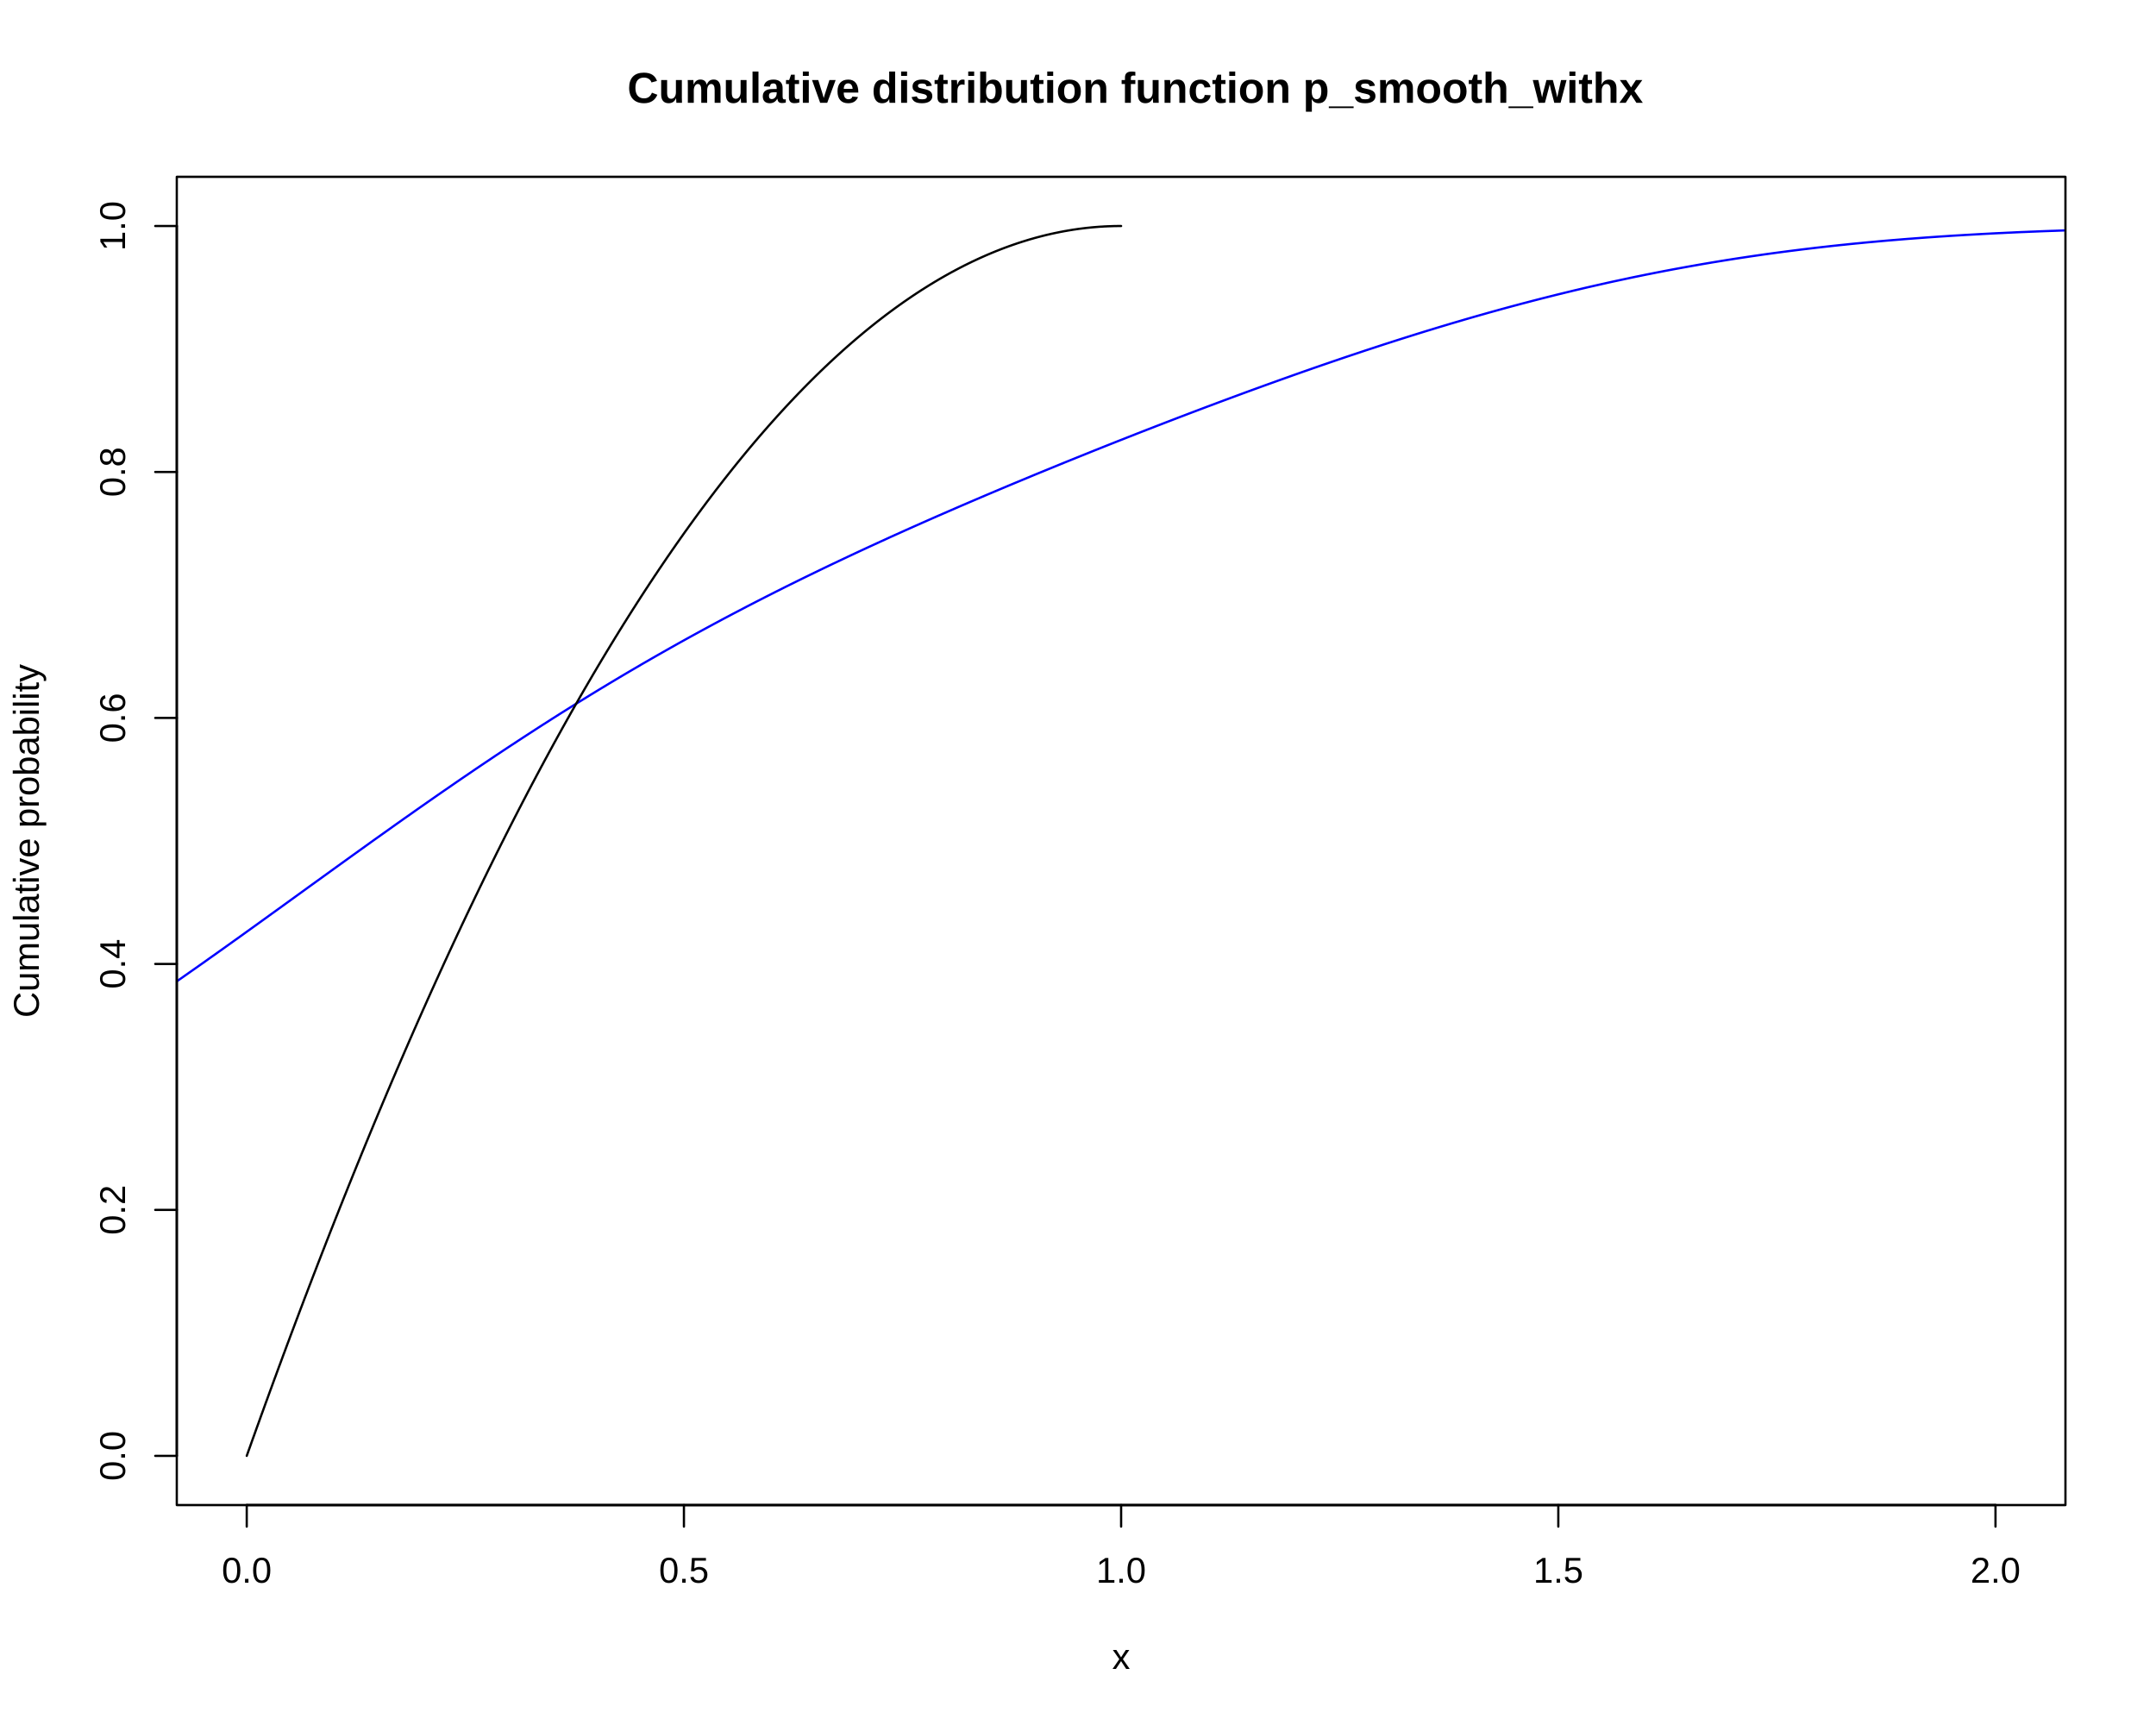
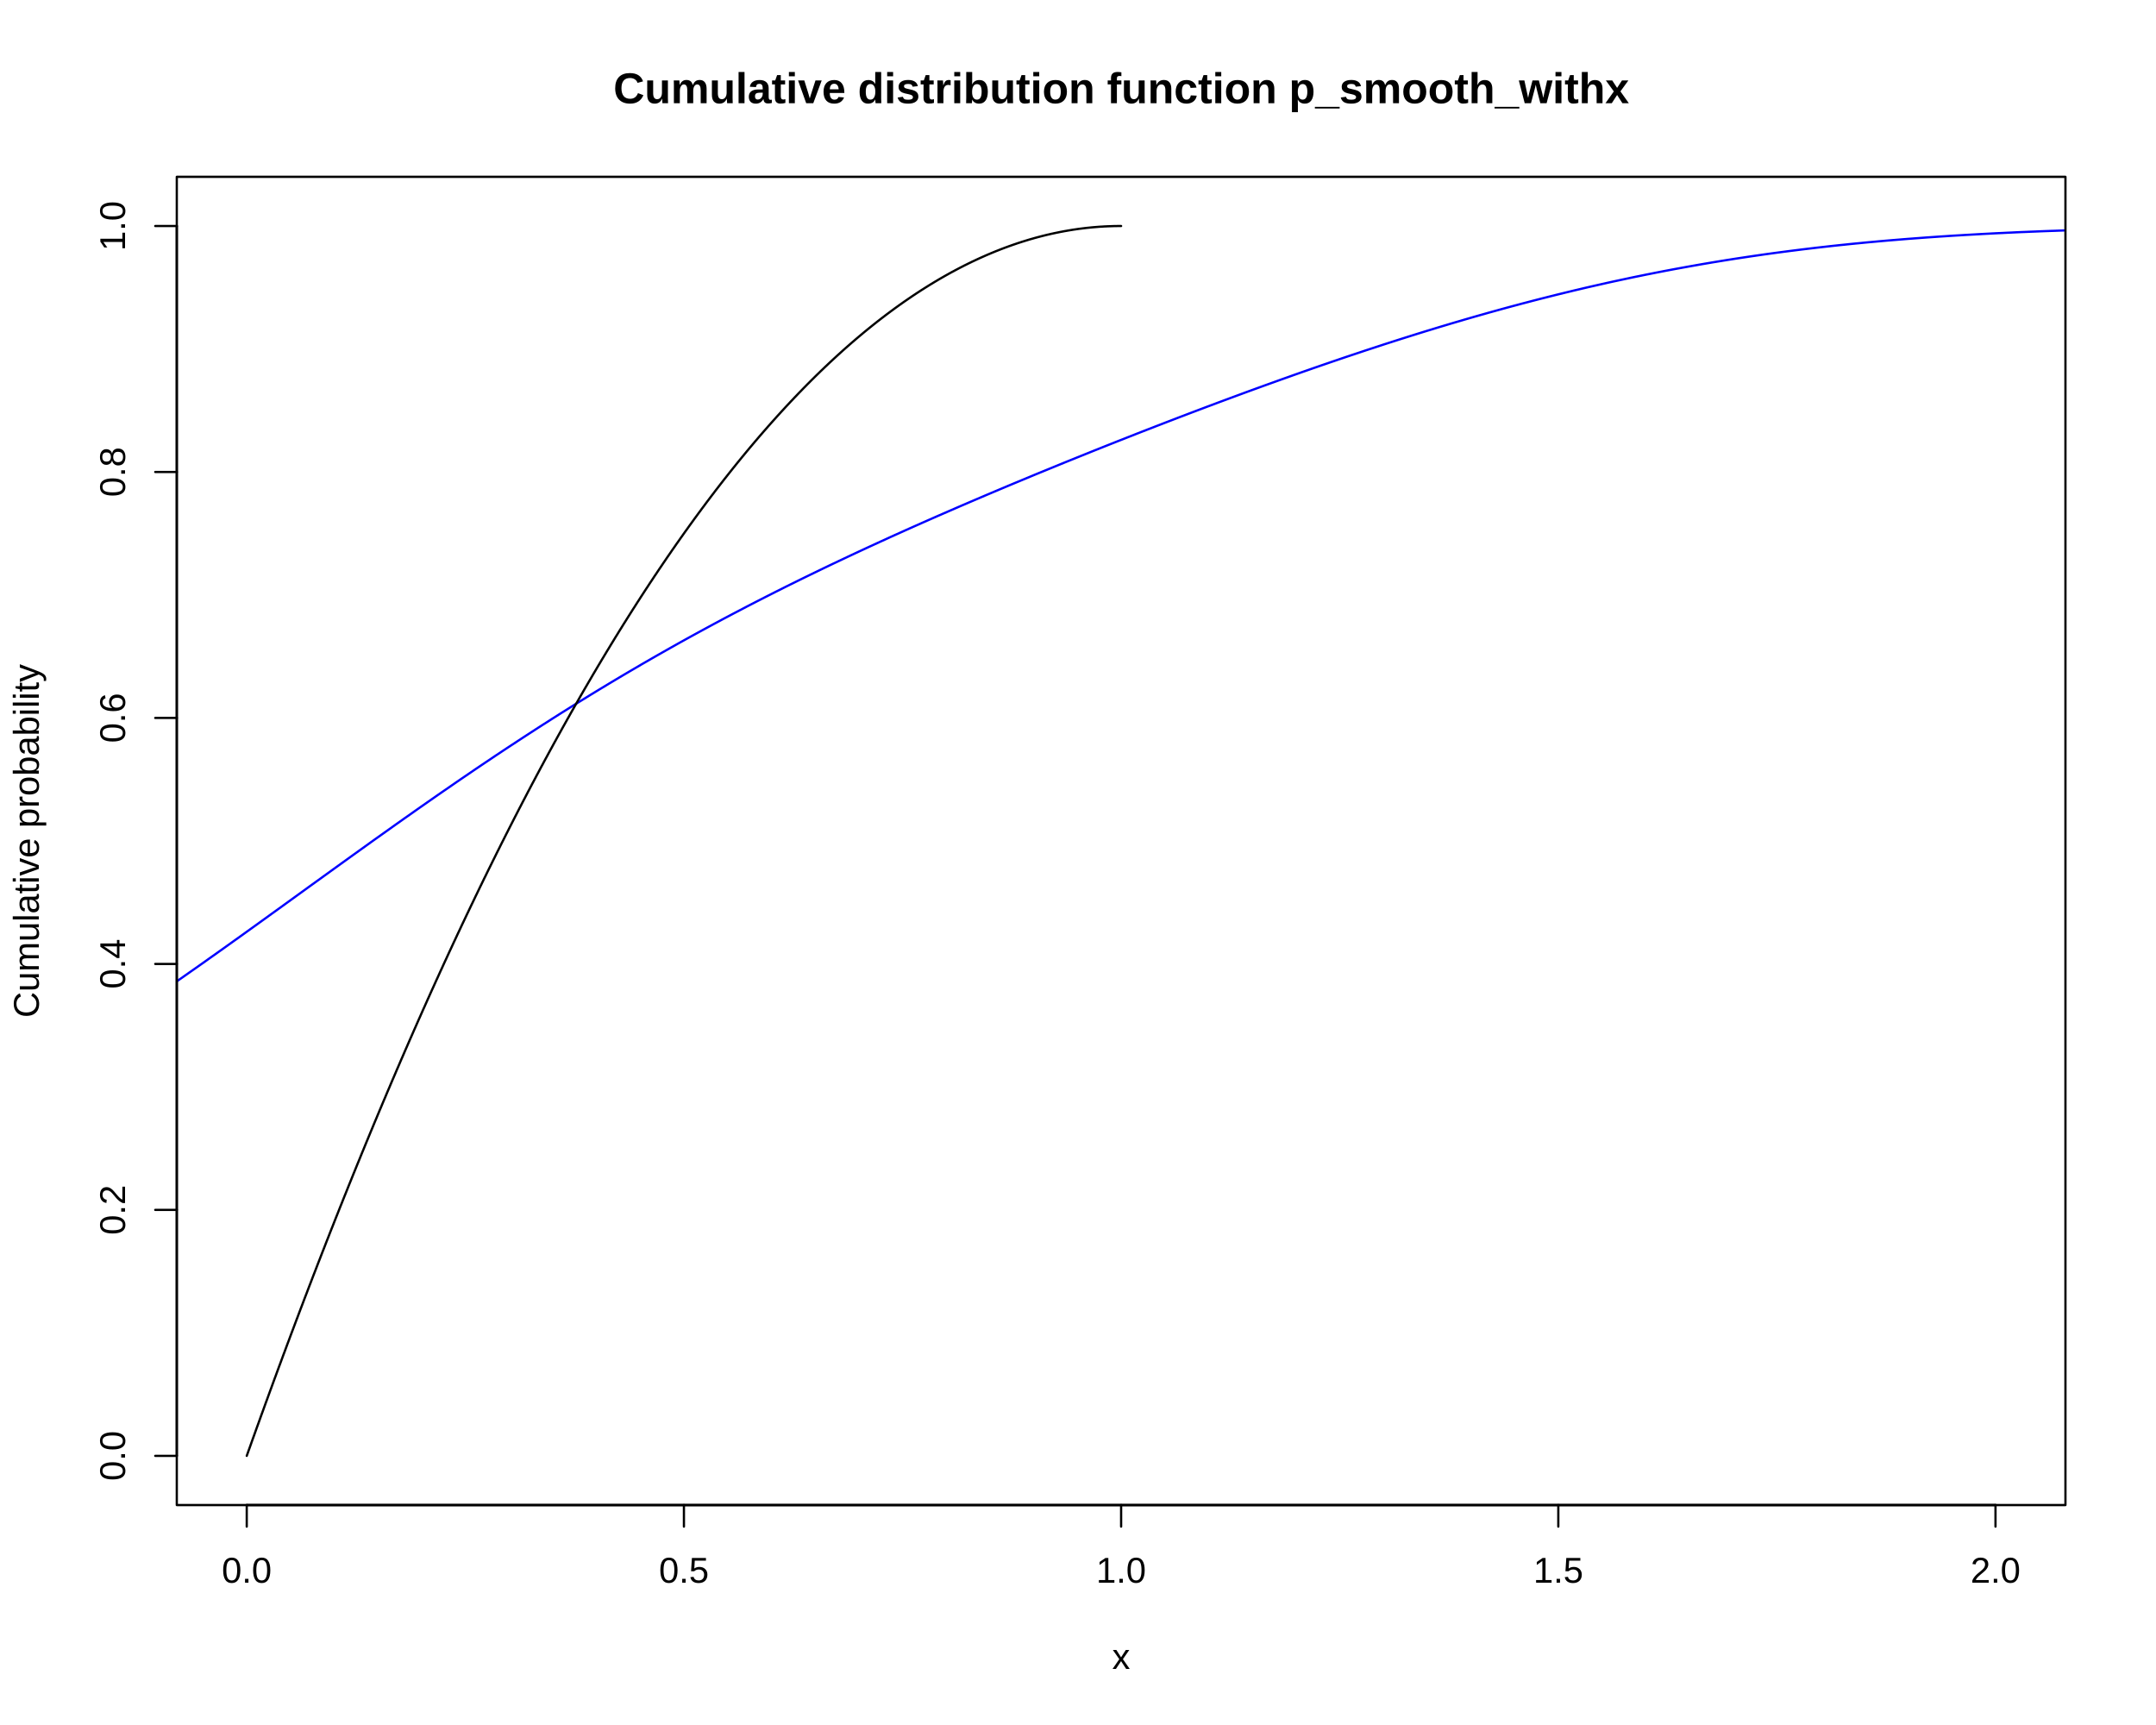
<svg xmlns="http://www.w3.org/2000/svg" viewBox="0 0 720.00 576.00">
  <defs>
    <style type="text/css">
-     line, polyline, path, rect, circle {
+     line, polyline, polygon, path, rect, circle {
      fill: none;
      stroke: #000000;
      stroke-linecap: round;
      stroke-linejoin: round;
      stroke-miterlimit: 10.00;
    }
  </style>
  </defs>
  <rect width="100%" height="100%" style="stroke: none; fill: #FFFFFF;" />
  <defs>
    <clipPath id="cpNTkuMDR8Njg5Ljc2fDUwMi41Nnw1OS4wNA==">
      <rect x="59.04" y="59.04" width="630.72" height="443.52" />
    </clipPath>
  </defs>
  <polyline points="0.00,365.58 0.18,365.47 1.77,364.56 3.36,363.64 4.95,362.71 6.54,361.78 8.12,360.83 9.71,359.89 11.30,358.93 12.89,357.97 14.47,357.00 16.06,356.03 17.65,355.05 19.24,354.07 20.82,353.07 22.41,352.08 24.00,351.07 25.59,350.07 27.18,349.05 28.76,348.03 30.35,347.01 31.94,345.98 33.53,344.94 35.11,343.90 36.70,342.85 38.29,341.80 39.88,340.75 41.46,339.69 43.05,338.62 44.64,337.55 46.23,336.48 47.82,335.40 49.40,334.32 50.99,333.24 52.58,332.15 54.17,331.05 55.75,329.96 57.34,328.86 58.93,327.75 60.52,326.65 62.10,325.54 63.69,324.42 65.28,323.31 66.87,322.19 68.46,321.07 70.04,319.94 71.63,318.82 73.22,317.69 74.81,316.56 76.39,315.43 77.98,314.29 79.57,313.16 81.16,312.02 82.74,310.88 84.33,309.74 85.92,308.60 87.51,307.45 89.10,306.31 90.68,305.16 92.27,304.02 93.86,302.87 95.45,301.72 97.03,300.58 98.62,299.43 100.21,298.28 101.80,297.13 103.38,295.98 104.97,294.84 106.56,293.69 108.15,292.54 109.74,291.40 111.32,290.25 112.91,289.11 114.50,287.96 116.09,286.82 117.67,285.68 119.26,284.54 120.85,283.40 122.44,282.26 124.02,281.12 125.61,279.99 127.20,278.86 128.79,277.73 130.38,276.60 131.96,275.47 133.55,274.35 135.14,273.22 136.73,272.11 138.31,270.99 139.90,269.87 141.49,268.76 143.08,267.65 144.66,266.55 146.25,265.44 147.84,264.34 149.43,263.25 151.02,262.15 152.60,261.06 154.19,259.97 155.78,258.89 157.37,257.81 158.95,256.73 160.54,255.66 162.13,254.59 163.72,253.53 165.30,252.46 166.89,251.41 168.48,250.35 170.07,249.30 171.66,248.26 173.24,247.22 174.83,246.18 176.42,245.15 178.01,244.12 179.59,243.09 181.18,242.07 182.77,241.06 184.36,240.04 185.94,239.04 187.53,238.03 189.12,237.04 190.71,236.04 192.30,235.05 193.88,234.07 195.47,233.09 197.06,232.11 198.65,231.14 200.23,230.18 201.82,229.22 203.41,228.26 205.00,227.31 206.58,226.36 208.17,225.42 209.76,224.48 211.35,223.55 212.94,222.62 214.52,221.69 216.11,220.78 217.70,219.86 219.29,218.95 220.87,218.05 222.46,217.15 224.05,216.25 225.64,215.36 227.22,214.47 228.81,213.59 230.40,212.71 231.99,211.84 233.58,210.97 235.16,210.11 236.75,209.25 238.34,208.39 239.93,207.54 241.51,206.69 243.10,205.85 244.69,205.01 246.28,204.18 247.87,203.35 249.45,202.52 251.04,201.70 252.63,200.88 254.22,200.07 255.80,199.26 257.39,198.46 258.98,197.65 260.57,196.86 262.15,196.06 263.74,195.27 265.33,194.49 266.92,193.70 268.51,192.92 270.09,192.15 271.68,191.38 273.27,190.61 274.86,189.84 276.44,189.08 278.03,188.32 279.62,187.57 281.21,186.82 282.79,186.07 284.38,185.32 285.97,184.58 287.56,183.84 289.15,183.10 290.73,182.37 292.32,181.64 293.91,180.91 295.50,180.19 297.08,179.46 298.67,178.74 300.26,178.03 301.85,177.31 303.43,176.60 305.02,175.89 306.61,175.19 308.20,174.48 309.79,173.78 311.37,173.08 312.96,172.38 314.55,171.69 316.14,171.00 317.72,170.31 319.31,169.62 320.90,168.93 322.49,168.25 324.07,167.57 325.66,166.89 327.25,166.21 328.84,165.53 330.43,164.86 332.01,164.19 333.60,163.52 335.19,162.85 336.78,162.18 338.36,161.52 339.95,160.86 341.54,160.20 343.13,159.54 344.71,158.88 346.30,158.22 347.89,157.57 349.48,156.92 351.07,156.27 352.65,155.62 354.24,154.97 355.83,154.32 357.42,153.68 359.00,153.04 360.59,152.40 362.18,151.76 363.77,151.12 365.35,150.48 366.94,149.85 368.53,149.21 370.12,148.58 371.71,147.95 373.29,147.32 374.88,146.70 376.47,146.07 378.06,145.45 379.64,144.82 381.23,144.20 382.82,143.58 384.41,142.97 385.99,142.35 387.58,141.74 389.17,141.12 390.76,140.51 392.35,139.90 393.93,139.29 395.52,138.69 397.11,138.08 398.70,137.48 400.28,136.88 401.87,136.28 403.46,135.68 405.05,135.09 406.63,134.49 408.22,133.90 409.81,133.31 411.40,132.72 412.99,132.13 414.57,131.55 416.16,130.96 417.75,130.38 419.34,129.80 420.92,129.23 422.51,128.65 424.10,128.08 425.69,127.51 427.27,126.94 428.86,126.37 430.45,125.81 432.04,125.24 433.63,124.68 435.21,124.12 436.80,123.57 438.39,123.01 439.98,122.46 441.56,121.91 443.15,121.37 444.74,120.82 446.33,120.28 447.91,119.74 449.50,119.20 451.09,118.67 452.68,118.14 454.27,117.61 455.85,117.08 457.44,116.56 459.03,116.04 460.62,115.52 462.20,115.00 463.79,114.49 465.38,113.98 466.97,113.47 468.55,112.97 470.14,112.47 471.73,111.97 473.32,111.47 474.91,110.98 476.49,110.49 478.08,110.01 479.67,109.52 481.26,109.04 482.84,108.57 484.43,108.09 486.02,107.62 487.61,107.16 489.19,106.69 490.78,106.23 492.37,105.77 493.96,105.32 495.55,104.87 497.13,104.42 498.72,103.98 500.31,103.54 501.90,103.10 503.48,102.67 505.07,102.24 506.66,101.82 508.25,101.39 509.83,100.98 511.42,100.56 513.01,100.15 514.60,99.74 516.19,99.34 517.77,98.94 519.36,98.54 520.95,98.15 522.54,97.76 524.12,97.38 525.71,96.99 527.30,96.62 528.89,96.24 530.47,95.87 532.06,95.51 533.65,95.15 535.24,94.79 536.83,94.43 538.41,94.08 540.00,93.74 541.59,93.40 543.18,93.06 544.76,92.72 546.35,92.39 547.94,92.07 549.53,91.74 551.11,91.43 552.70,91.11 554.29,90.80 555.88,90.49 557.47,90.19 559.05,89.89 560.64,89.60 562.23,89.31 563.82,89.02 565.40,88.74 566.99,88.46 568.58,88.18 570.17,87.91 571.75,87.64 573.34,87.38 574.93,87.12 576.52,86.86 578.11,86.61 579.69,86.36 581.28,86.12 582.87,85.88 584.46,85.64 586.04,85.41 587.63,85.18 589.22,84.95 590.81,84.73 592.39,84.51 593.98,84.30 595.57,84.09 597.16,83.88 598.75,83.68 600.33,83.48 601.92,83.28 603.51,83.09 605.10,82.90 606.68,82.71 608.27,82.53 609.86,82.35 611.45,82.17 613.03,82.00 614.62,81.83 616.21,81.67 617.80,81.50 619.39,81.34 620.97,81.19 622.56,81.03 624.15,80.88 625.74,80.74 627.32,80.59 628.91,80.45 630.50,80.31 632.09,80.18 633.67,80.05 635.26,79.92 636.85,79.79 638.44,79.67 640.03,79.55 641.61,79.43 643.20,79.31 644.79,79.20 646.38,79.09 647.96,78.98 649.55,78.88 651.14,78.77 652.73,78.67 654.31,78.58 655.90,78.48 657.49,78.39 659.08,78.30 660.67,78.21 662.25,78.12 663.84,78.04 665.43,77.95 667.02,77.87 668.60,77.80 670.19,77.72 671.78,77.65 673.37,77.57 674.95,77.50 676.54,77.44 678.13,77.37 679.72,77.31 681.31,77.24 682.89,77.18 684.48,77.12 686.07,77.07 687.66,77.01 689.24,76.95 690.83,76.90 692.42,76.85 694.01,76.80 695.60,76.75 697.18,76.71 698.77,76.66 700.36,76.62 701.95,76.57 703.53,76.53 705.12,76.49 706.71,76.45 708.30,76.42 709.88,76.38 711.47,76.34 713.06,76.31 714.65,76.28 716.24,76.24 717.82,76.21 719.41,76.18 720.00,76.17 " style="stroke-width: 0.75; stroke: #0000FF;" clip-path="url(#cpNTkuMDR8Njg5Ljc2fDUwMi41Nnw1OS4wNA==)" />
  <defs>
-     <clipPath id="cpMHw3MjB8NTc2fDA=">
+     <clipPath id="cpMC4wMHw3MjAuMDB8NTc2LjAwfDAuMDA=">
      <rect x="0.00" y="0.00" width="720.00" height="576.00" />
    </clipPath>
  </defs>
-   <line x1="82.40" y1="502.56" x2="666.40" y2="502.56" style="stroke-width: 0.75;" clip-path="url(#cpMHw3MjB8NTc2fDA=)" />
-   <line x1="82.40" y1="502.56" x2="82.40" y2="509.76" style="stroke-width: 0.75;" clip-path="url(#cpMHw3MjB8NTc2fDA=)" />
-   <line x1="228.40" y1="502.56" x2="228.40" y2="509.76" style="stroke-width: 0.75;" clip-path="url(#cpMHw3MjB8NTc2fDA=)" />
-   <line x1="374.40" y1="502.56" x2="374.40" y2="509.76" style="stroke-width: 0.75;" clip-path="url(#cpMHw3MjB8NTc2fDA=)" />
-   <line x1="520.40" y1="502.56" x2="520.40" y2="509.76" style="stroke-width: 0.75;" clip-path="url(#cpMHw3MjB8NTc2fDA=)" />
-   <line x1="666.40" y1="502.56" x2="666.40" y2="509.76" style="stroke-width: 0.75;" clip-path="url(#cpMHw3MjB8NTc2fDA=)" />
-   <g clip-path="url(#cpMHw3MjB8NTc2fDA=)">
-     <text x="74.06" y="528.48" style="font-size: 12.00px; font-family: Liberation Sans;" textLength="16.68px" lengthAdjust="spacingAndGlyphs">0.0</text>
+   <line x1="82.40" y1="502.56" x2="666.40" y2="502.56" style="stroke-width: 0.75;" clip-path="url(#cpMC4wMHw3MjAuMDB8NTc2LjAwfDAuMDA=)" />
+   <line x1="82.40" y1="502.56" x2="82.40" y2="509.76" style="stroke-width: 0.75;" clip-path="url(#cpMC4wMHw3MjAuMDB8NTc2LjAwfDAuMDA=)" />
+   <line x1="228.40" y1="502.56" x2="228.40" y2="509.76" style="stroke-width: 0.75;" clip-path="url(#cpMC4wMHw3MjAuMDB8NTc2LjAwfDAuMDA=)" />
+   <line x1="374.40" y1="502.56" x2="374.40" y2="509.76" style="stroke-width: 0.75;" clip-path="url(#cpMC4wMHw3MjAuMDB8NTc2LjAwfDAuMDA=)" />
+   <line x1="520.40" y1="502.56" x2="520.40" y2="509.76" style="stroke-width: 0.75;" clip-path="url(#cpMC4wMHw3MjAuMDB8NTc2LjAwfDAuMDA=)" />
+   <line x1="666.40" y1="502.56" x2="666.40" y2="509.76" style="stroke-width: 0.75;" clip-path="url(#cpMC4wMHw3MjAuMDB8NTc2LjAwfDAuMDA=)" />
+   <g clip-path="url(#cpMC4wMHw3MjAuMDB8NTc2LjAwfDAuMDA=)">
+     <text x="74.06" y="528.48" style="font-size: 12.00px; font-family: Liberation Sans;" textLength="16.67px" lengthAdjust="spacingAndGlyphs">0.0</text>
  </g>
-   <g clip-path="url(#cpMHw3MjB8NTc2fDA=)">
-     <text x="220.06" y="528.48" style="font-size: 12.00px; font-family: Liberation Sans;" textLength="16.68px" lengthAdjust="spacingAndGlyphs">0.5</text>
+   <g clip-path="url(#cpMC4wMHw3MjAuMDB8NTc2LjAwfDAuMDA=)">
+     <text x="220.06" y="528.48" style="font-size: 12.00px; font-family: Liberation Sans;" textLength="16.67px" lengthAdjust="spacingAndGlyphs">0.5</text>
  </g>
-   <g clip-path="url(#cpMHw3MjB8NTc2fDA=)">
-     <text x="366.06" y="528.48" style="font-size: 12.00px; font-family: Liberation Sans;" textLength="16.68px" lengthAdjust="spacingAndGlyphs">1.0</text>
+   <g clip-path="url(#cpMC4wMHw3MjAuMDB8NTc2LjAwfDAuMDA=)">
+     <text x="366.06" y="528.48" style="font-size: 12.00px; font-family: Liberation Sans;" textLength="16.67px" lengthAdjust="spacingAndGlyphs">1.0</text>
  </g>
-   <g clip-path="url(#cpMHw3MjB8NTc2fDA=)">
-     <text x="512.06" y="528.48" style="font-size: 12.00px; font-family: Liberation Sans;" textLength="16.68px" lengthAdjust="spacingAndGlyphs">1.5</text>
+   <g clip-path="url(#cpMC4wMHw3MjAuMDB8NTc2LjAwfDAuMDA=)">
+     <text x="512.06" y="528.48" style="font-size: 12.00px; font-family: Liberation Sans;" textLength="16.67px" lengthAdjust="spacingAndGlyphs">1.5</text>
  </g>
-   <g clip-path="url(#cpMHw3MjB8NTc2fDA=)">
-     <text x="658.06" y="528.48" style="font-size: 12.00px; font-family: Liberation Sans;" textLength="16.68px" lengthAdjust="spacingAndGlyphs">2.0</text>
+   <g clip-path="url(#cpMC4wMHw3MjAuMDB8NTc2LjAwfDAuMDA=)">
+     <text x="658.06" y="528.48" style="font-size: 12.00px; font-family: Liberation Sans;" textLength="16.67px" lengthAdjust="spacingAndGlyphs">2.0</text>
  </g>
-   <line x1="59.04" y1="486.13" x2="59.04" y2="75.47" style="stroke-width: 0.75;" clip-path="url(#cpMHw3MjB8NTc2fDA=)" />
-   <line x1="59.04" y1="486.13" x2="51.84" y2="486.13" style="stroke-width: 0.75;" clip-path="url(#cpMHw3MjB8NTc2fDA=)" />
-   <line x1="59.04" y1="404.00" x2="51.84" y2="404.00" style="stroke-width: 0.75;" clip-path="url(#cpMHw3MjB8NTc2fDA=)" />
-   <line x1="59.04" y1="321.87" x2="51.84" y2="321.87" style="stroke-width: 0.75;" clip-path="url(#cpMHw3MjB8NTc2fDA=)" />
-   <line x1="59.04" y1="239.73" x2="51.84" y2="239.73" style="stroke-width: 0.75;" clip-path="url(#cpMHw3MjB8NTc2fDA=)" />
-   <line x1="59.04" y1="157.60" x2="51.84" y2="157.60" style="stroke-width: 0.75;" clip-path="url(#cpMHw3MjB8NTc2fDA=)" />
-   <line x1="59.04" y1="75.47" x2="51.84" y2="75.47" style="stroke-width: 0.75;" clip-path="url(#cpMHw3MjB8NTc2fDA=)" />
-   <g clip-path="url(#cpMHw3MjB8NTc2fDA=)">
-     <text transform="translate(41.76,494.47) rotate(-90)" style="font-size: 12.00px; font-family: Liberation Sans;" textLength="16.68px" lengthAdjust="spacingAndGlyphs">0.0</text>
+   <line x1="59.04" y1="486.13" x2="59.04" y2="75.47" style="stroke-width: 0.75;" clip-path="url(#cpMC4wMHw3MjAuMDB8NTc2LjAwfDAuMDA=)" />
+   <line x1="59.04" y1="486.13" x2="51.84" y2="486.13" style="stroke-width: 0.75;" clip-path="url(#cpMC4wMHw3MjAuMDB8NTc2LjAwfDAuMDA=)" />
+   <line x1="59.04" y1="404.00" x2="51.84" y2="404.00" style="stroke-width: 0.75;" clip-path="url(#cpMC4wMHw3MjAuMDB8NTc2LjAwfDAuMDA=)" />
+   <line x1="59.04" y1="321.87" x2="51.84" y2="321.87" style="stroke-width: 0.75;" clip-path="url(#cpMC4wMHw3MjAuMDB8NTc2LjAwfDAuMDA=)" />
+   <line x1="59.04" y1="239.73" x2="51.84" y2="239.73" style="stroke-width: 0.75;" clip-path="url(#cpMC4wMHw3MjAuMDB8NTc2LjAwfDAuMDA=)" />
+   <line x1="59.04" y1="157.60" x2="51.84" y2="157.60" style="stroke-width: 0.75;" clip-path="url(#cpMC4wMHw3MjAuMDB8NTc2LjAwfDAuMDA=)" />
+   <line x1="59.04" y1="75.47" x2="51.84" y2="75.47" style="stroke-width: 0.75;" clip-path="url(#cpMC4wMHw3MjAuMDB8NTc2LjAwfDAuMDA=)" />
+   <g clip-path="url(#cpMC4wMHw3MjAuMDB8NTc2LjAwfDAuMDA=)">
+     <text transform="translate(41.76,494.47) rotate(-90)" style="font-size: 12.00px; font-family: Liberation Sans;" textLength="16.67px" lengthAdjust="spacingAndGlyphs">0.0</text>
  </g>
-   <g clip-path="url(#cpMHw3MjB8NTc2fDA=)">
-     <text transform="translate(41.76,412.34) rotate(-90)" style="font-size: 12.00px; font-family: Liberation Sans;" textLength="16.68px" lengthAdjust="spacingAndGlyphs">0.2</text>
+   <g clip-path="url(#cpMC4wMHw3MjAuMDB8NTc2LjAwfDAuMDA=)">
+     <text transform="translate(41.76,412.34) rotate(-90)" style="font-size: 12.00px; font-family: Liberation Sans;" textLength="16.67px" lengthAdjust="spacingAndGlyphs">0.2</text>
  </g>
-   <g clip-path="url(#cpMHw3MjB8NTc2fDA=)">
-     <text transform="translate(41.76,330.21) rotate(-90)" style="font-size: 12.00px; font-family: Liberation Sans;" textLength="16.68px" lengthAdjust="spacingAndGlyphs">0.4</text>
+   <g clip-path="url(#cpMC4wMHw3MjAuMDB8NTc2LjAwfDAuMDA=)">
+     <text transform="translate(41.76,330.20) rotate(-90)" style="font-size: 12.00px; font-family: Liberation Sans;" textLength="16.67px" lengthAdjust="spacingAndGlyphs">0.4</text>
  </g>
-   <g clip-path="url(#cpMHw3MjB8NTc2fDA=)">
-     <text transform="translate(41.76,248.07) rotate(-90)" style="font-size: 12.00px; font-family: Liberation Sans;" textLength="16.68px" lengthAdjust="spacingAndGlyphs">0.6</text>
+   <g clip-path="url(#cpMC4wMHw3MjAuMDB8NTc2LjAwfDAuMDA=)">
+     <text transform="translate(41.76,248.07) rotate(-90)" style="font-size: 12.00px; font-family: Liberation Sans;" textLength="16.67px" lengthAdjust="spacingAndGlyphs">0.6</text>
  </g>
-   <g clip-path="url(#cpMHw3MjB8NTc2fDA=)">
-     <text transform="translate(41.76,165.94) rotate(-90)" style="font-size: 12.00px; font-family: Liberation Sans;" textLength="16.68px" lengthAdjust="spacingAndGlyphs">0.8</text>
+   <g clip-path="url(#cpMC4wMHw3MjAuMDB8NTc2LjAwfDAuMDA=)">
+     <text transform="translate(41.76,165.94) rotate(-90)" style="font-size: 12.00px; font-family: Liberation Sans;" textLength="16.67px" lengthAdjust="spacingAndGlyphs">0.8</text>
  </g>
-   <g clip-path="url(#cpMHw3MjB8NTc2fDA=)">
-     <text transform="translate(41.76,83.81) rotate(-90)" style="font-size: 12.00px; font-family: Liberation Sans;" textLength="16.68px" lengthAdjust="spacingAndGlyphs">1.0</text>
+   <g clip-path="url(#cpMC4wMHw3MjAuMDB8NTc2LjAwfDAuMDA=)">
+     <text transform="translate(41.76,83.80) rotate(-90)" style="font-size: 12.00px; font-family: Liberation Sans;" textLength="16.67px" lengthAdjust="spacingAndGlyphs">1.0</text>
  </g>
-   <polyline points="59.04,502.56 689.76,502.56 689.76,59.04 59.04,59.04 59.04,502.56 " style="stroke-width: 0.75;" clip-path="url(#cpMHw3MjB8NTc2fDA=)" />
-   <g clip-path="url(#cpMHw3MjB8NTc2fDA=)">
-     <text x="209.51" y="34.33" style="font-size: 14.40px; font-weight: bold; font-family: Liberation Sans;" textLength="329.78px" lengthAdjust="spacingAndGlyphs">Cumulative distribution function p_smooth_withx</text>
+   <polyline points="59.04,502.56 689.76,502.56 689.76,59.04 59.04,59.04 59.04,502.56 " style="stroke-width: 0.75;" clip-path="url(#cpMC4wMHw3MjAuMDB8NTc2LjAwfDAuMDA=)" />
+   <g clip-path="url(#cpMC4wMHw3MjAuMDB8NTc2LjAwfDAuMDA=)">
+     <text x="204.85" y="34.47" style="font-size: 14.40px; font-weight: bold; font-family: Liberation Sans;" textLength="339.09px" lengthAdjust="spacingAndGlyphs">Cumulative distribution function p_smooth_withx</text>
  </g>
-   <g clip-path="url(#cpMHw3MjB8NTc2fDA=)">
+   <g clip-path="url(#cpMC4wMHw3MjAuMDB8NTc2LjAwfDAuMDA=)">
    <text x="371.40" y="557.28" style="font-size: 12.00px; font-family: Liberation Sans;" textLength="6.00px" lengthAdjust="spacingAndGlyphs">x</text>
  </g>
-   <g clip-path="url(#cpMHw3MjB8NTc2fDA=)">
-     <text transform="translate(12.96,339.83) rotate(-90)" style="font-size: 12.00px; font-family: Liberation Sans;" textLength="118.05px" lengthAdjust="spacingAndGlyphs">Cumulative probability</text>
+   <g clip-path="url(#cpMC4wMHw3MjAuMDB8NTc2LjAwfDAuMDA=)">
+     <text transform="translate(12.96,339.83) rotate(-90)" style="font-size: 12.00px; font-family: Liberation Sans;" textLength="118.06px" lengthAdjust="spacingAndGlyphs">Cumulative probability</text>
  </g>
  <defs>
    <clipPath id="cpNTkuMDR8Njg5Ljc2fDUwMi41Nnw1OS4wNA==">
      <rect x="59.04" y="59.04" width="630.72" height="443.52" />
    </clipPath>
  </defs>
  <polyline points="82.40,486.13 82.69,485.31 82.98,484.49 83.28,483.67 83.57,482.86 83.86,482.04 84.15,481.22 84.44,480.40 84.74,479.59 85.03,478.78 85.32,477.96 85.61,477.15 85.90,476.34 86.20,475.53 86.49,474.72 86.78,473.91 87.07,473.10 87.36,472.29 87.66,471.48 87.95,470.68 88.24,469.87 88.53,469.07 88.82,468.26 89.12,467.46 89.41,466.66 89.70,465.86 89.99,465.06 90.28,464.26 90.58,463.46 90.87,462.66 91.16,461.86 91.45,461.07 91.74,460.27 92.04,459.48 92.33,458.68 92.62,457.89 92.91,457.10 93.20,456.31 93.50,455.52 93.79,454.73 94.08,453.94 94.37,453.15 94.66,452.36 94.96,451.58 95.25,450.79 95.54,450.01 95.83,449.22 96.12,448.44 96.42,447.66 96.71,446.87 97.00,446.09 97.29,445.31 97.58,444.54 97.88,443.76 98.17,442.98 98.46,442.20 98.75,441.43 99.04,440.65 99.34,439.88 99.63,439.10 99.92,438.33 100.21,437.56 100.50,436.79 100.80,436.02 101.09,435.25 101.38,434.48 101.67,433.71 101.96,432.95 102.26,432.18 102.55,431.42 102.84,430.65 103.13,429.89 103.42,429.13 103.72,428.37 104.01,427.60 104.30,426.84 104.59,426.08 104.88,425.33 105.18,424.57 105.47,423.81 105.76,423.06 106.05,422.30 106.34,421.55 106.64,420.79 106.93,420.04 107.22,419.29 107.51,418.54 107.80,417.79 108.10,417.04 108.39,416.29 108.68,415.54 108.97,414.79 109.26,414.05 109.56,413.30 109.85,412.56 110.14,411.81 110.43,411.07 110.72,410.33 111.02,409.59 111.31,408.85 111.60,408.11 111.89,407.37 112.18,406.63 112.48,405.89 112.77,405.16 113.06,404.42 113.35,403.69 113.64,402.95 113.94,402.22 114.23,401.49 114.52,400.76 114.81,400.03 115.10,399.30 115.40,398.57 115.69,397.84 115.98,397.11 116.27,396.39 116.56,395.66 116.86,394.93 117.15,394.21 117.44,393.49 117.73,392.77 118.02,392.04 118.32,391.32 118.61,390.60 118.90,389.88 119.19,389.17 119.48,388.45 119.78,387.73 120.07,387.02 120.36,386.30 120.65,385.59 120.94,384.87 121.24,384.16 121.53,383.45 121.82,382.74 122.11,382.03 122.40,381.32 122.70,380.61 122.99,379.90 123.28,379.20 123.57,378.49 123.86,377.79 124.16,377.08 124.45,376.38 124.74,375.67 125.03,374.97 125.32,374.27 125.62,373.57 125.91,372.87 126.20,372.17 126.49,371.48 126.78,370.78 127.08,370.08 127.37,369.39 127.66,368.69 127.95,368.00 128.24,367.31 128.54,366.62 128.83,365.92 129.12,365.23 129.41,364.54 129.70,363.86 130.00,363.17 130.29,362.48 130.58,361.79 130.87,361.11 131.16,360.42 131.46,359.74 131.75,359.06 132.04,358.38 132.33,357.69 132.62,357.01 132.92,356.33 133.21,355.66 133.50,354.98 133.79,354.30 134.08,353.62 134.38,352.95 134.67,352.27 134.96,351.60 135.25,350.93 135.54,350.25 135.84,349.58 136.13,348.91 136.42,348.24 136.71,347.57 137.00,346.91 137.30,346.24 137.59,345.57 137.88,344.91 138.17,344.24 138.46,343.58 138.76,342.91 139.05,342.25 139.34,341.59 139.63,340.93 139.92,340.27 140.22,339.61 140.51,338.95 140.80,338.29 141.09,337.64 141.38,336.98 141.68,336.33 141.97,335.67 142.26,335.02 142.55,334.37 142.84,333.71 143.14,333.06 143.43,332.41 143.72,331.76 144.01,331.12 144.30,330.47 144.60,329.82 144.89,329.18 145.18,328.53 145.47,327.89 145.76,327.24 146.06,326.60 146.35,325.96 146.64,325.32 146.93,324.68 147.22,324.04 147.52,323.40 147.81,322.76 148.10,322.12 148.39,321.49 148.68,320.85 148.98,320.22 149.27,319.58 149.56,318.95 149.85,318.32 150.14,317.69 150.44,317.06 150.73,316.43 151.02,315.80 151.31,315.17 151.60,314.54 151.90,313.92 152.19,313.29 152.48,312.67 152.77,312.04 153.06,311.42 153.36,310.80 153.65,310.18 153.94,309.56 154.23,308.94 154.52,308.32 154.82,307.70 155.11,307.08 155.40,306.47 155.69,305.85 155.98,305.24 156.28,304.62 156.57,304.01 156.86,303.40 157.15,302.79 157.44,302.18 157.74,301.57 158.03,300.96 158.32,300.35 158.61,299.74 158.90,299.13 159.20,298.53 159.49,297.92 159.78,297.32 160.07,296.72 160.36,296.11 160.66,295.51 160.95,294.91 161.24,294.31 161.53,293.71 161.82,293.11 162.12,292.52 162.41,291.92 162.70,291.32 162.99,290.73 163.28,290.13 163.58,289.54 163.87,288.95 164.16,288.36 164.45,287.77 164.74,287.18 165.04,286.59 165.33,286.00 165.62,285.41 165.91,284.82 166.20,284.24 166.50,283.65 166.79,283.07 167.08,282.48 167.37,281.90 167.66,281.32 167.96,280.74 168.25,280.16 168.54,279.58 168.83,279.00 169.12,278.42 169.42,277.85 169.71,277.27 170.00,276.69 170.29,276.12 170.58,275.55 170.88,274.97 171.17,274.40 171.46,273.83 171.75,273.26 172.04,272.69 172.34,272.12 172.63,271.55 172.92,270.99 173.21,270.42 173.50,269.85 173.80,269.29 174.09,268.72 174.38,268.16 174.67,267.60 174.96,267.04 175.26,266.48 175.55,265.92 175.84,265.36 176.13,264.80 176.42,264.24 176.72,263.69 177.01,263.13 177.30,262.58 177.59,262.02 177.88,261.47 178.18,260.92 178.47,260.37 178.76,259.82 179.05,259.27 179.34,258.72 179.64,258.17 179.93,257.62 180.22,257.07 180.51,256.53 180.80,255.98 181.10,255.44 181.39,254.90 181.68,254.35 181.97,253.81 182.26,253.27 182.56,252.73 182.85,252.19 183.14,251.65 183.43,251.12 183.72,250.58 184.02,250.04 184.31,249.51 184.60,248.97 184.89,248.44 185.18,247.91 185.48,247.38 185.77,246.84 186.06,246.31 186.35,245.79 186.64,245.26 186.94,244.73 187.23,244.20 187.52,243.68 187.81,243.15 188.10,242.63 188.40,242.10 188.69,241.58 188.98,241.06 189.27,240.54 189.56,240.02 189.86,239.50 190.15,238.98 190.44,238.46 190.73,237.94 191.02,237.43 191.32,236.91 191.61,236.40 191.90,235.88 192.19,235.37 192.48,234.86 192.78,234.35 193.07,233.84 193.36,233.33 193.65,232.82 193.94,232.31 194.24,231.80 194.53,231.30 194.82,230.79 195.11,230.29 195.40,229.78 195.70,229.28 195.99,228.78 196.28,228.28 196.57,227.78 196.86,227.28 197.16,226.78 197.45,226.28 197.74,225.78 198.03,225.28 198.32,224.79 198.62,224.29 198.91,223.80 199.20,223.31 199.49,222.81 199.78,222.32 200.08,221.83 200.37,221.34 200.66,220.85 200.95,220.36 201.24,219.88 201.54,219.39 201.83,218.90 202.12,218.42 202.41,217.94 202.70,217.45 203.00,216.97 203.29,216.49 203.58,216.01 203.87,215.53 204.16,215.05 204.46,214.57 204.75,214.09 205.04,213.62 205.33,213.14 205.62,212.66 205.92,212.19 206.21,211.72 206.50,211.24 206.79,210.77 207.08,210.30 207.38,209.83 207.67,209.36 207.96,208.89 208.25,208.42 208.54,207.96 208.84,207.49 209.13,207.03 209.42,206.56 209.71,206.10 210.00,205.64 210.30,205.17 210.59,204.71 210.88,204.25 211.17,203.79 211.46,203.33 211.76,202.88 212.05,202.42 212.34,201.96 212.63,201.51 212.92,201.05 213.22,200.60 213.51,200.15 213.80,199.69 214.09,199.24 214.38,198.79 214.68,198.34 214.97,197.89 215.26,197.44 215.55,197.00 215.84,196.55 216.14,196.11 216.43,195.66 216.72,195.22 217.01,194.77 217.30,194.33 217.60,193.89 217.89,193.45 218.18,193.01 218.47,192.57 218.76,192.13 219.06,191.70 219.35,191.26 219.64,190.82 219.93,190.39 220.22,189.95 220.52,189.52 220.81,189.09 221.10,188.66 221.39,188.23 221.68,187.80 221.98,187.37 222.27,186.94 222.56,186.51 222.85,186.08 223.14,185.66 223.44,185.23 223.73,184.81 224.02,184.39 224.31,183.96 224.60,183.54 224.90,183.12 225.19,182.70 225.48,182.28 225.77,181.86 226.06,181.44 226.36,181.03 226.65,180.61 226.94,180.20 227.23,179.78 227.52,179.37 227.82,178.96 228.11,178.54 228.40,178.13 228.69,177.72 228.98,177.31 229.28,176.91 229.57,176.50 229.86,176.09 230.15,175.68 230.44,175.28 230.74,174.87 231.03,174.47 231.32,174.07 231.61,173.67 231.90,173.26 232.20,172.86 232.49,172.46 232.78,172.07 233.07,171.67 233.36,171.27 233.66,170.87 233.95,170.48 234.24,170.08 234.53,169.69 234.82,169.30 235.12,168.91 235.41,168.51 235.70,168.12 235.99,167.73 236.28,167.34 236.58,166.96 236.87,166.57 237.16,166.18 237.45,165.80 237.74,165.41 238.04,165.03 238.33,164.65 238.62,164.26 238.91,163.88 239.20,163.50 239.50,163.12 239.79,162.74 240.08,162.36 240.37,161.99 240.66,161.61 240.96,161.23 241.25,160.86 241.54,160.48 241.83,160.11 242.12,159.74 242.42,159.37 242.71,159.00 243.00,158.63 243.29,158.26 243.58,157.89 243.88,157.52 244.17,157.15 244.46,156.79 244.75,156.42 245.04,156.06 245.34,155.70 245.63,155.33 245.92,154.97 246.21,154.61 246.50,154.25 246.80,153.89 247.09,153.53 247.38,153.18 247.67,152.82 247.96,152.46 248.26,152.11 248.55,151.75 248.84,151.40 249.13,151.05 249.42,150.69 249.72,150.34 250.01,149.99 250.30,149.64 250.59,149.29 250.88,148.95 251.18,148.60 251.47,148.25 251.76,147.91 252.05,147.56 252.34,147.22 252.64,146.88 252.93,146.53 253.22,146.19 253.51,145.85 253.80,145.51 254.10,145.17 254.39,144.84 254.68,144.50 254.97,144.16 255.26,143.83 255.56,143.49 255.85,143.16 256.14,142.83 256.43,142.49 256.72,142.16 257.02,141.83 257.31,141.50 257.60,141.17 257.89,140.85 258.18,140.52 258.48,140.19 258.77,139.87 259.06,139.54 259.35,139.22 259.64,138.89 259.94,138.57 260.23,138.25 260.52,137.93 260.81,137.61 261.10,137.29 261.40,136.97 261.69,136.65 261.98,136.34 262.27,136.02 262.56,135.71 262.86,135.39 263.15,135.08 263.44,134.77 263.73,134.46 264.02,134.14 264.32,133.83 264.61,133.53 264.90,133.22 265.19,132.91 265.48,132.60 265.78,132.30 266.07,131.99 266.36,131.69 266.65,131.38 266.94,131.08 267.24,130.78 267.53,130.48 267.82,130.18 268.11,129.88 268.40,129.58 268.70,129.28 268.99,128.99 269.28,128.69 269.57,128.39 269.86,128.10 270.16,127.81 270.45,127.51 270.74,127.22 271.03,126.93 271.32,126.64 271.62,126.35 271.91,126.06 272.20,125.77 272.49,125.49 272.78,125.20 273.08,124.91 273.37,124.63 273.66,124.35 273.95,124.06 274.24,123.78 274.54,123.50 274.83,123.22 275.12,122.94 275.41,122.66 275.70,122.38 276.00,122.11 276.29,121.83 276.58,121.55 276.87,121.28 277.16,121.00 277.46,120.73 277.75,120.46 278.04,120.19 278.33,119.92 278.62,119.65 278.92,119.38 279.21,119.11 279.50,118.84 279.79,118.58 280.08,118.31 280.38,118.05 280.67,117.78 280.96,117.52 281.25,117.26 281.54,116.99 281.84,116.73 282.13,116.47 282.42,116.21 282.71,115.96 283.00,115.70 283.30,115.44 283.59,115.19 283.88,114.93 284.17,114.68 284.46,114.42 284.76,114.17 285.05,113.92 285.34,113.67 285.63,113.42 285.92,113.17 286.22,112.92 286.51,112.67 286.80,112.43 287.09,112.18 287.38,111.94 287.68,111.69 287.97,111.45 288.26,111.20 288.55,110.96 288.84,110.72 289.14,110.48 289.43,110.24 289.72,110.00 290.01,109.77 290.30,109.53 290.60,109.29 290.89,109.06 291.18,108.82 291.47,108.59 291.76,108.36 292.06,108.12 292.35,107.89 292.64,107.66 292.93,107.43 293.22,107.20 293.52,106.98 293.81,106.75 294.10,106.52 294.39,106.30 294.68,106.07 294.98,105.85 295.27,105.63 295.56,105.40 295.85,105.18 296.14,104.96 296.44,104.74 296.73,104.52 297.02,104.31 297.31,104.09 297.60,103.87 297.90,103.66 298.19,103.44 298.48,103.23 298.77,103.01 299.06,102.80 299.36,102.59 299.65,102.38 299.94,102.17 300.23,101.96 300.52,101.75 300.82,101.55 301.11,101.34 301.40,101.13 301.69,100.93 301.98,100.72 302.28,100.52 302.57,100.32 302.86,100.12 303.15,99.92 303.44,99.72 303.74,99.52 304.03,99.32 304.32,99.12 304.61,98.92 304.90,98.73 305.20,98.53 305.49,98.34 305.78,98.15 306.07,97.95 306.36,97.76 306.66,97.57 306.95,97.38 307.24,97.19 307.53,97.00 307.82,96.81 308.12,96.63 308.41,96.44 308.70,96.26 308.99,96.07 309.28,95.89 309.58,95.71 309.87,95.52 310.16,95.34 310.45,95.16 310.74,94.98 311.04,94.80 311.33,94.63 311.62,94.45 311.91,94.27 312.20,94.10 312.50,93.92 312.79,93.75 313.08,93.58 313.37,93.40 313.66,93.23 313.96,93.06 314.25,92.89 314.54,92.72 314.83,92.56 315.12,92.39 315.42,92.22 315.71,92.06 316.00,91.89 316.29,91.73 316.58,91.57 316.88,91.40 317.17,91.24 317.46,91.08 317.75,90.92 318.04,90.76 318.34,90.61 318.63,90.45 318.92,90.29 319.21,90.14 319.50,89.98 319.80,89.83 320.09,89.67 320.38,89.52 320.67,89.37 320.96,89.22 321.26,89.07 321.55,88.92 321.84,88.77 322.13,88.62 322.42,88.48 322.72,88.33 323.01,88.19 323.30,88.04 323.59,87.90 323.88,87.76 324.18,87.62 324.47,87.47 324.76,87.33 325.05,87.20 325.34,87.06 325.64,86.92 325.93,86.78 326.22,86.65 326.51,86.51 326.80,86.38 327.10,86.24 327.39,86.11 327.68,85.98 327.97,85.85 328.26,85.72 328.56,85.59 328.85,85.46 329.14,85.33 329.43,85.21 329.72,85.08 330.02,84.95 330.31,84.83 330.60,84.71 330.89,84.58 331.18,84.46 331.48,84.34 331.77,84.22 332.06,84.10 332.35,83.98 332.64,83.86 332.94,83.75 333.23,83.63 333.52,83.52 333.81,83.40 334.10,83.29 334.40,83.17 334.69,83.06 334.98,82.95 335.27,82.84 335.56,82.73 335.86,82.62 336.15,82.51 336.44,82.41 336.73,82.30 337.02,82.19 337.32,82.09 337.61,81.99 337.90,81.88 338.19,81.78 338.48,81.68 338.78,81.58 339.07,81.48 339.36,81.38 339.65,81.28 339.94,81.18 340.24,81.09 340.53,80.99 340.82,80.90 341.11,80.80 341.40,80.71 341.70,80.62 341.99,80.53 342.28,80.44 342.57,80.35 342.86,80.26 343.16,80.17 343.45,80.08 343.74,79.99 344.03,79.91 344.32,79.82 344.62,79.74 344.91,79.66 345.20,79.57 345.49,79.49 345.78,79.41 346.08,79.33 346.37,79.25 346.66,79.17 346.95,79.10 347.24,79.02 347.54,78.94 347.83,78.87 348.12,78.79 348.41,78.72 348.70,78.65 349.00,78.57 349.29,78.50 349.58,78.43 349.87,78.36 350.16,78.30 350.46,78.23 350.75,78.16 351.04,78.09 351.33,78.03 351.62,77.97 351.92,77.90 352.21,77.84 352.50,77.78 352.79,77.72 353.08,77.66 353.38,77.60 353.67,77.54 353.96,77.48 354.25,77.42 354.54,77.37 354.84,77.31 355.13,77.26 355.42,77.20 355.71,77.15 356.00,77.10 356.30,77.05 356.59,76.99 356.88,76.95 357.17,76.90 357.46,76.85 357.76,76.80 358.05,76.75 358.34,76.71 358.63,76.66 358.92,76.62 359.22,76.58 359.51,76.53 359.80,76.49 360.09,76.45 360.38,76.41 360.68,76.37 360.97,76.34 361.26,76.30 361.55,76.26 361.84,76.23 362.14,76.19 362.43,76.16 362.72,76.12 363.01,76.09 363.30,76.06 363.60,76.03 363.89,76.00 364.18,75.97 364.47,75.94 364.76,75.91 365.06,75.89 365.35,75.86 365.64,75.84 365.93,75.81 366.22,75.79 366.52,75.77 366.81,75.74 367.10,75.72 367.39,75.70 367.68,75.68 367.98,75.67 368.27,75.65 368.56,75.63 368.85,75.61 369.14,75.60 369.44,75.59 369.73,75.57 370.02,75.56 370.31,75.55 370.60,75.54 370.90,75.53 371.19,75.52 371.48,75.51 371.77,75.50 372.06,75.49 372.36,75.49 372.65,75.48 372.94,75.48 373.23,75.47 373.52,75.47 373.82,75.47 374.11,75.47 374.40,75.47 " style="stroke-width: 0.75;" clip-path="url(#cpNTkuMDR8Njg5Ljc2fDUwMi41Nnw1OS4wNA==)" />
</svg>
